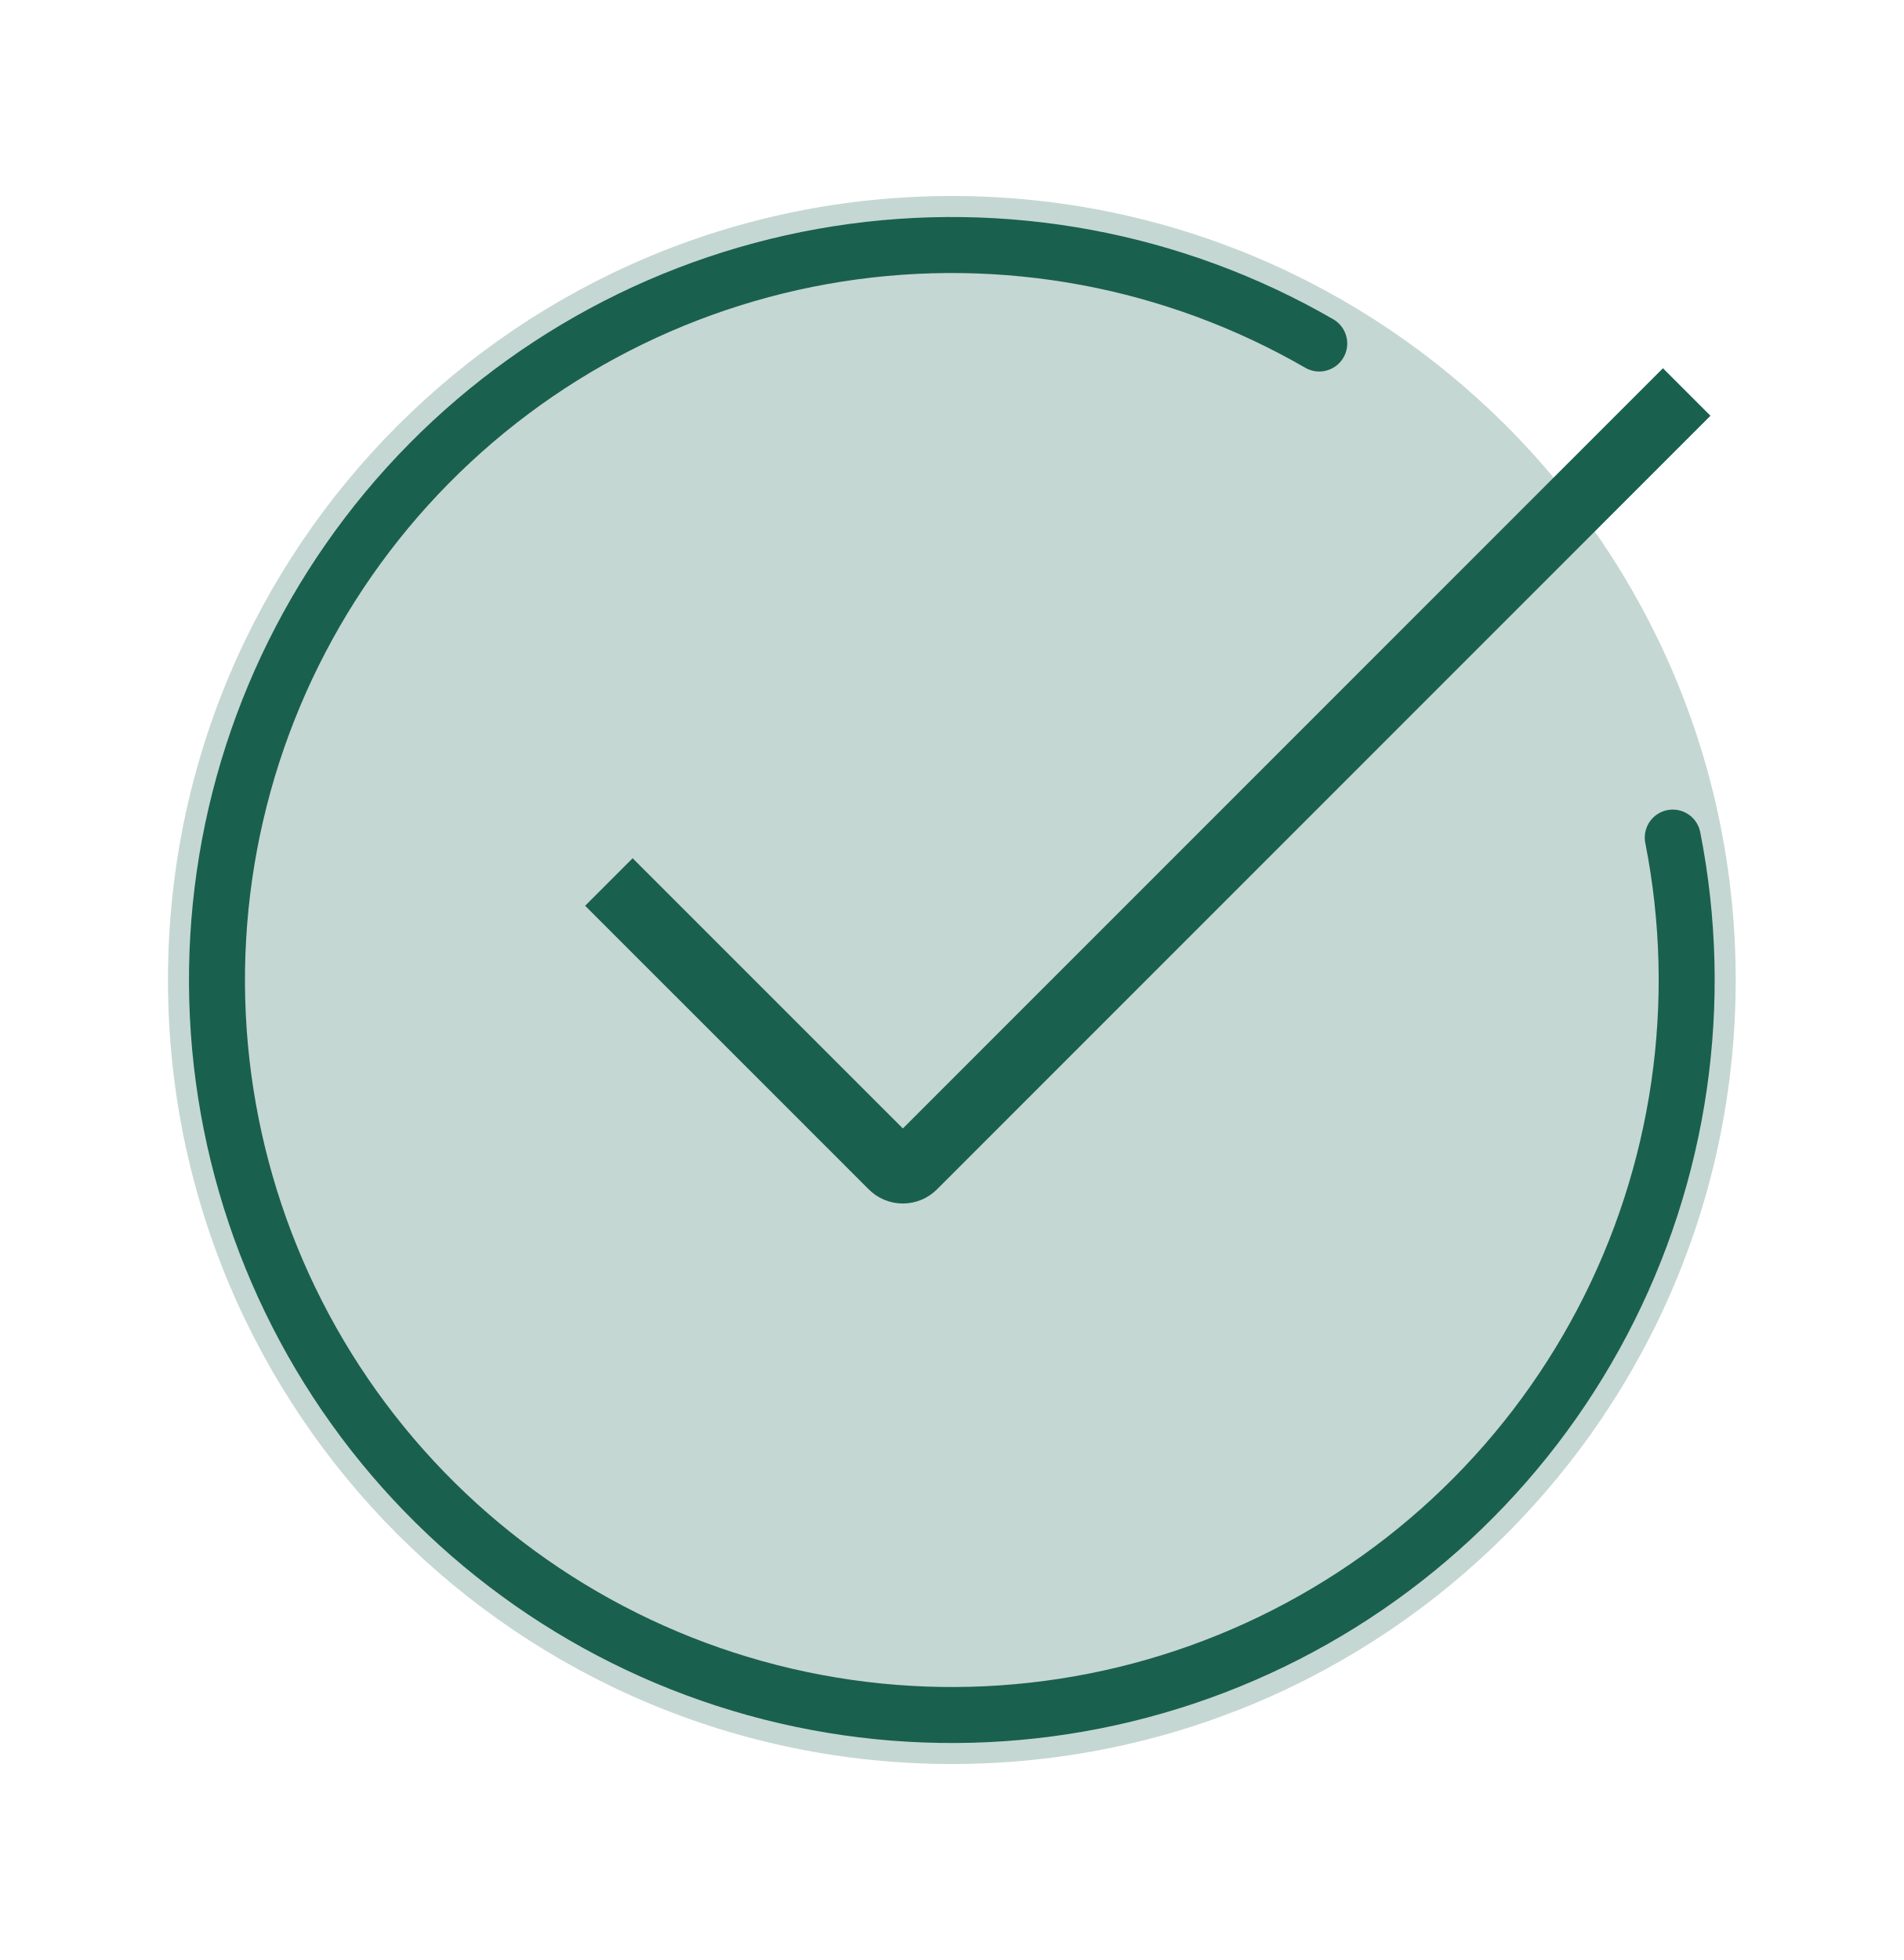
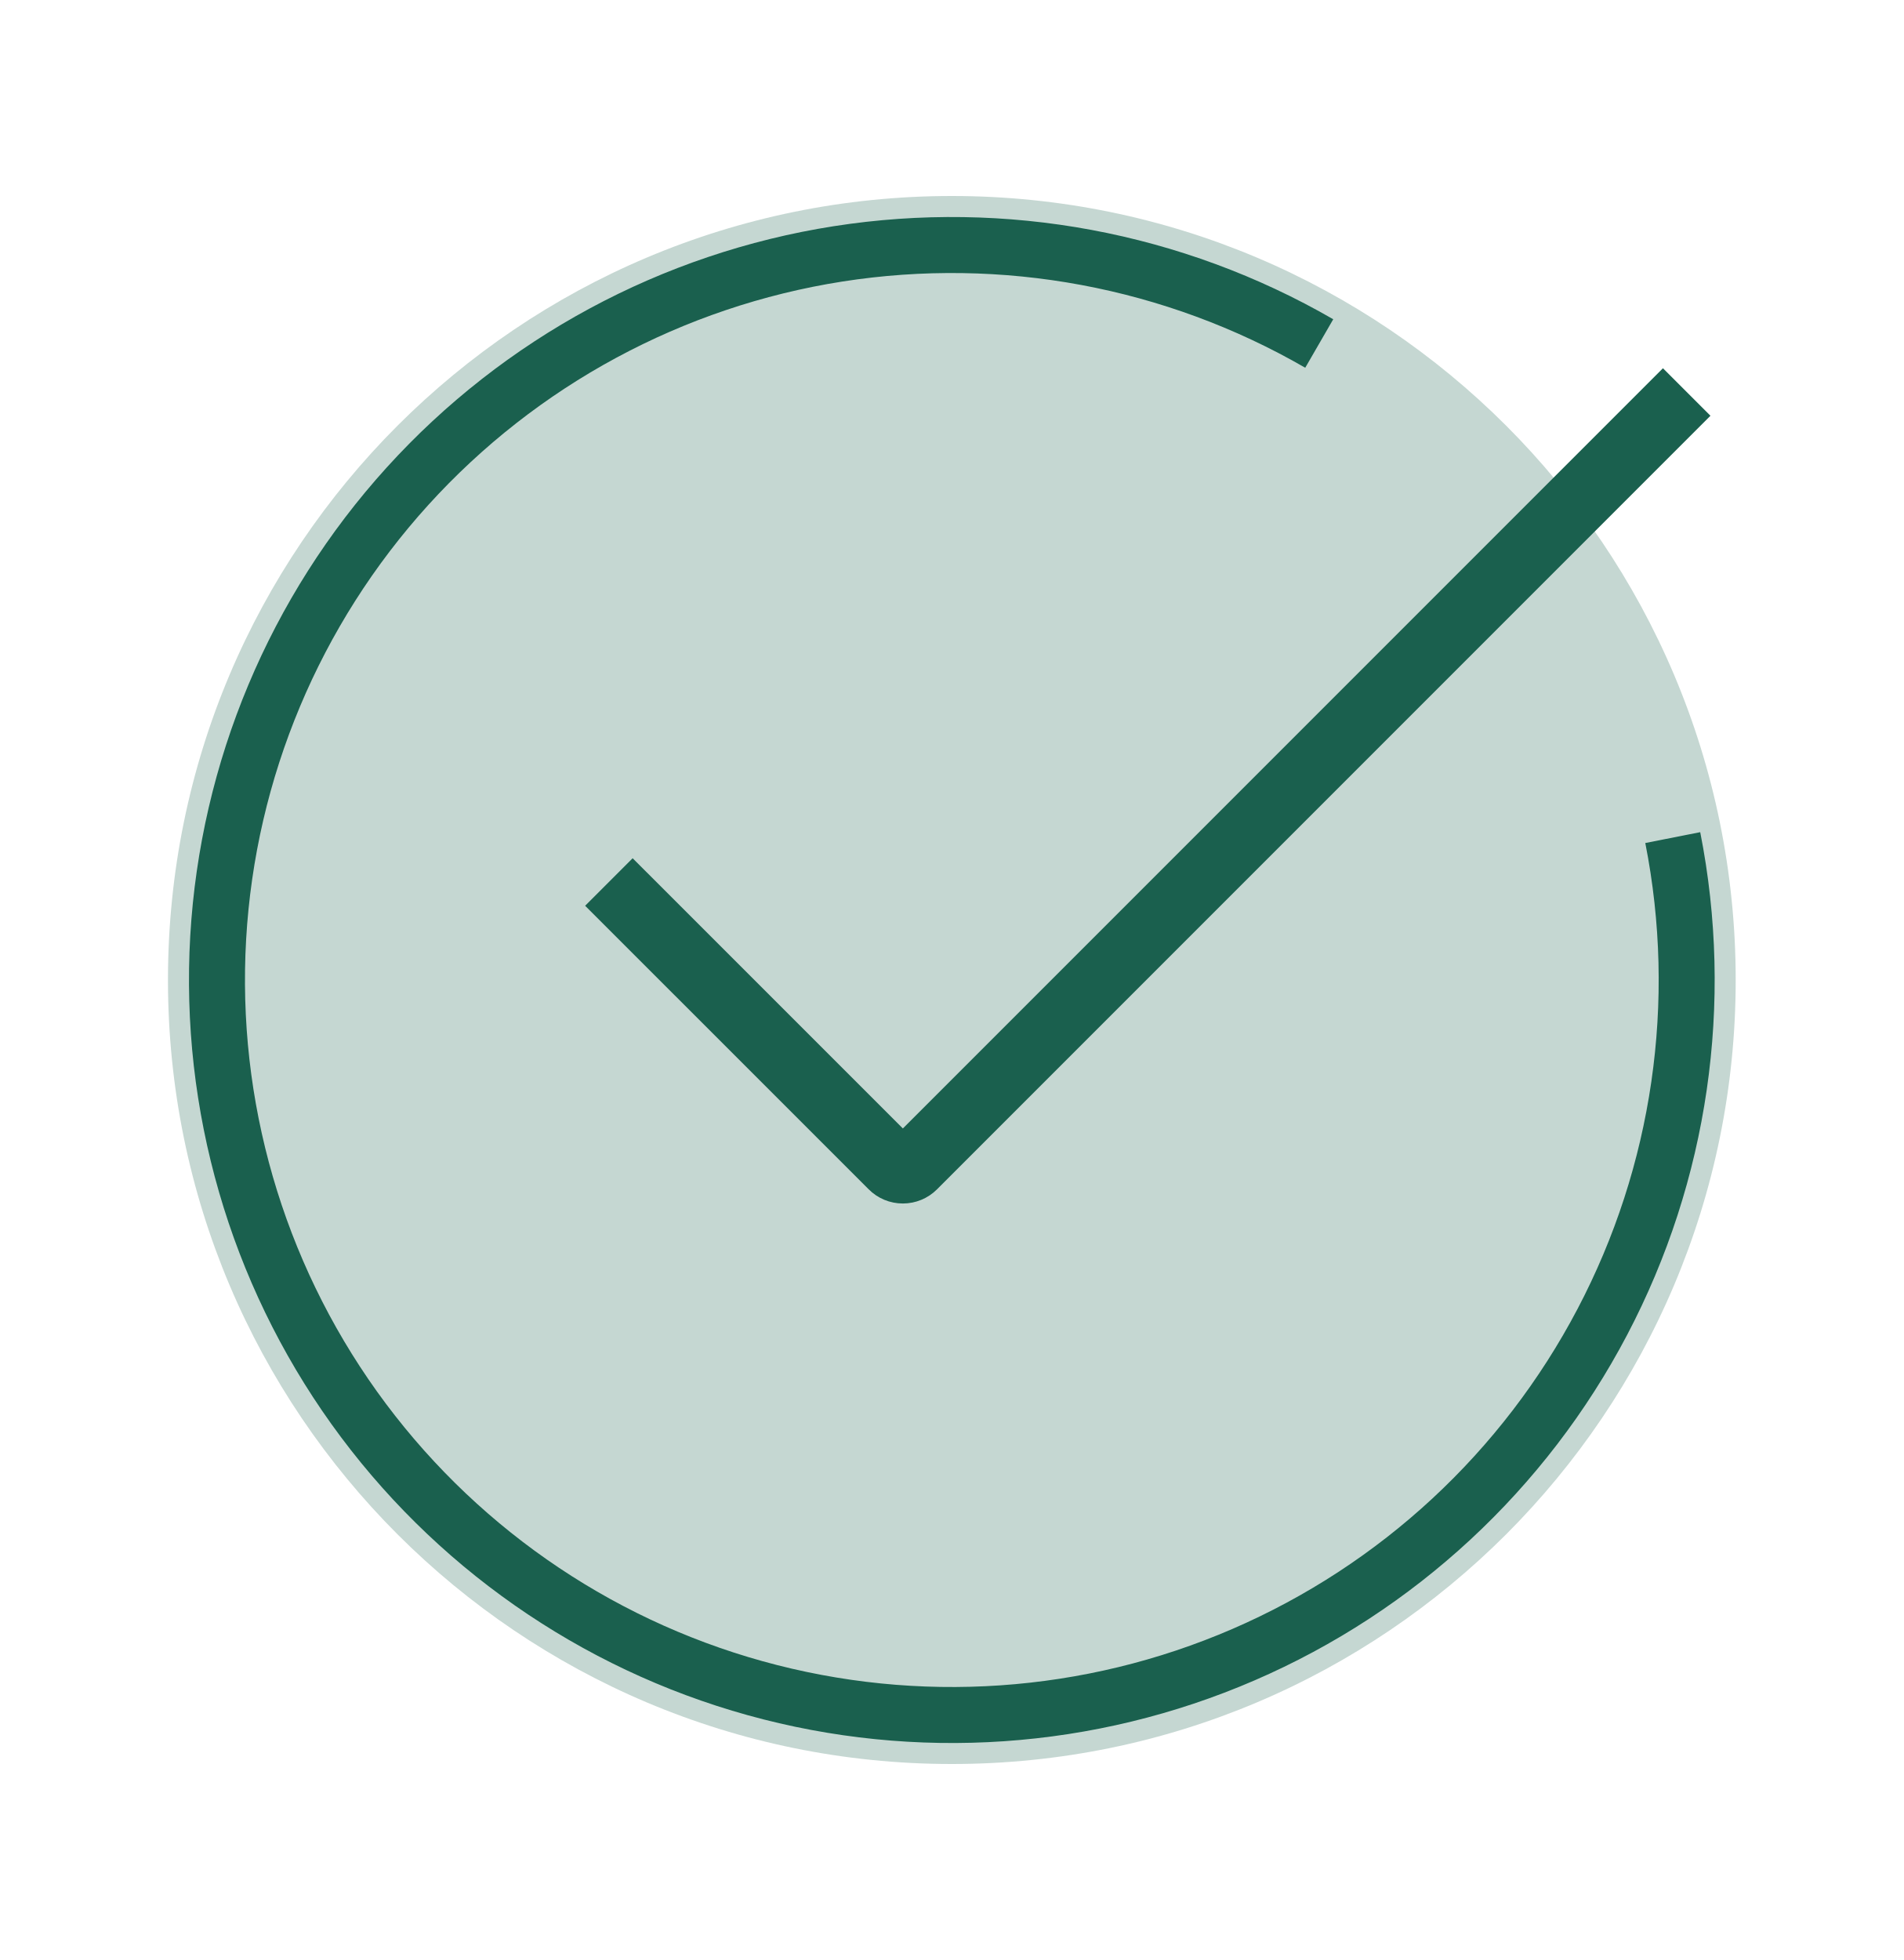
<svg xmlns="http://www.w3.org/2000/svg" width="34" height="35" viewBox="0 0 34 35" fill="none">
  <path d="M17 31.5C24.732 31.5 31 25.232 31 17.5C31 9.768 24.732 3.5 17 3.5C9.268 3.5 3 9.768 3 17.5C3 25.232 9.268 31.5 17 31.5Z" fill="#1A604E" fill-opacity="0.25" />
  <path d="M10.875 15.75L15.94 20.814C15.989 20.864 16.055 20.891 16.125 20.891C16.195 20.891 16.261 20.864 16.311 20.814L30.125 7" stroke="#1A604E" stroke-width="1.2" />
-   <path d="M29.876 14.957C30.457 17.899 30.013 20.952 28.618 23.606C27.223 26.261 24.961 28.358 22.208 29.548C19.456 30.738 16.378 30.949 13.489 30.147C10.599 29.345 8.072 27.577 6.326 25.139C4.581 22.7 3.724 19.737 3.897 16.743C4.07 13.749 5.263 10.905 7.278 8.683C9.293 6.462 12.007 4.997 14.97 4.533C17.933 4.07 20.965 4.634 23.562 6.134" stroke="#1A604E" stroke-linecap="round" />
+   <path d="M29.876 14.957C30.457 17.899 30.013 20.952 28.618 23.606C27.223 26.261 24.961 28.358 22.208 29.548C19.456 30.738 16.378 30.949 13.489 30.147C10.599 29.345 8.072 27.577 6.326 25.139C4.581 22.7 3.724 19.737 3.897 16.743C4.07 13.749 5.263 10.905 7.278 8.683C9.293 6.462 12.007 4.997 14.97 4.533C17.933 4.07 20.965 4.634 23.562 6.134" stroke="#1A604E" strokeLinecap="round" />
</svg>
